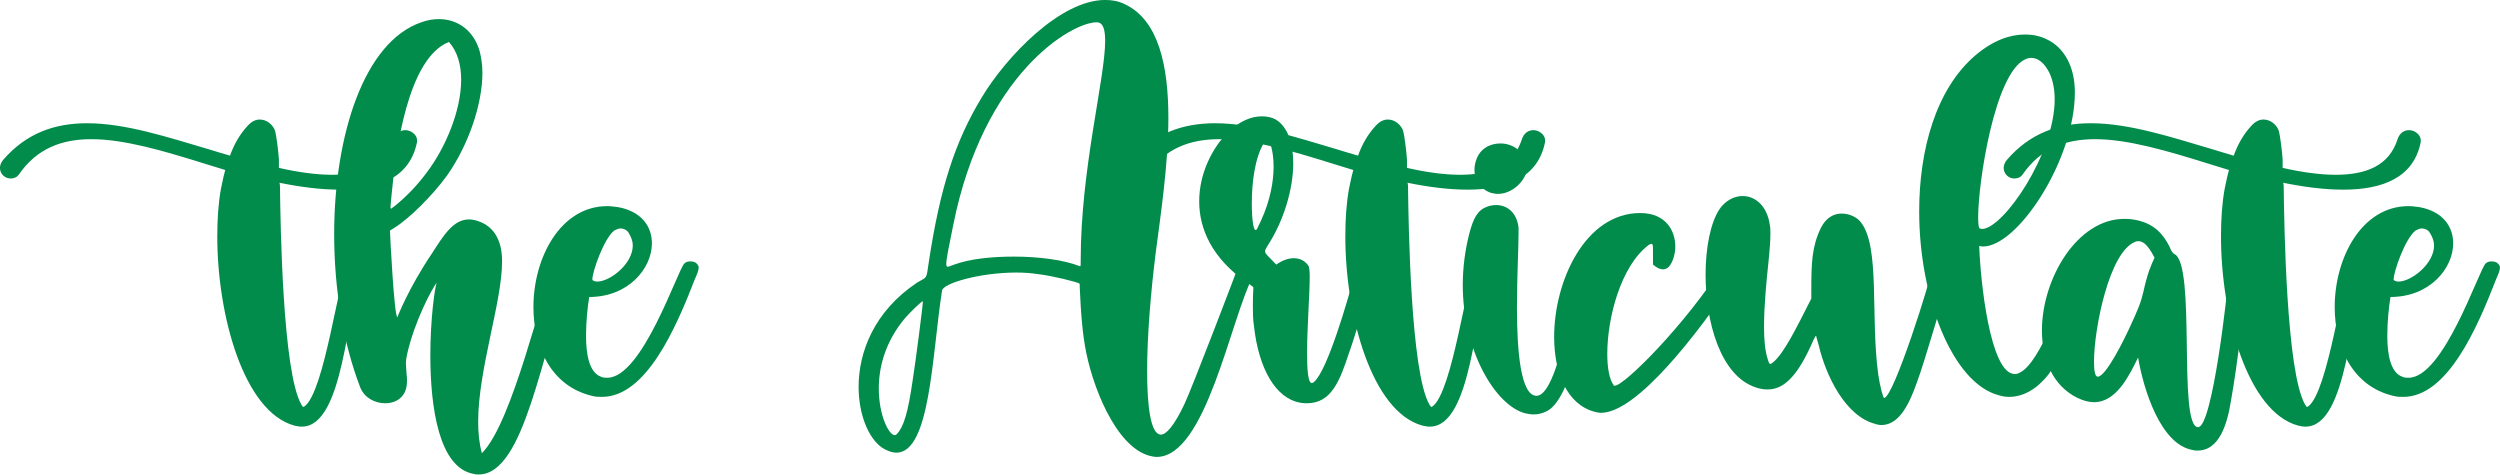
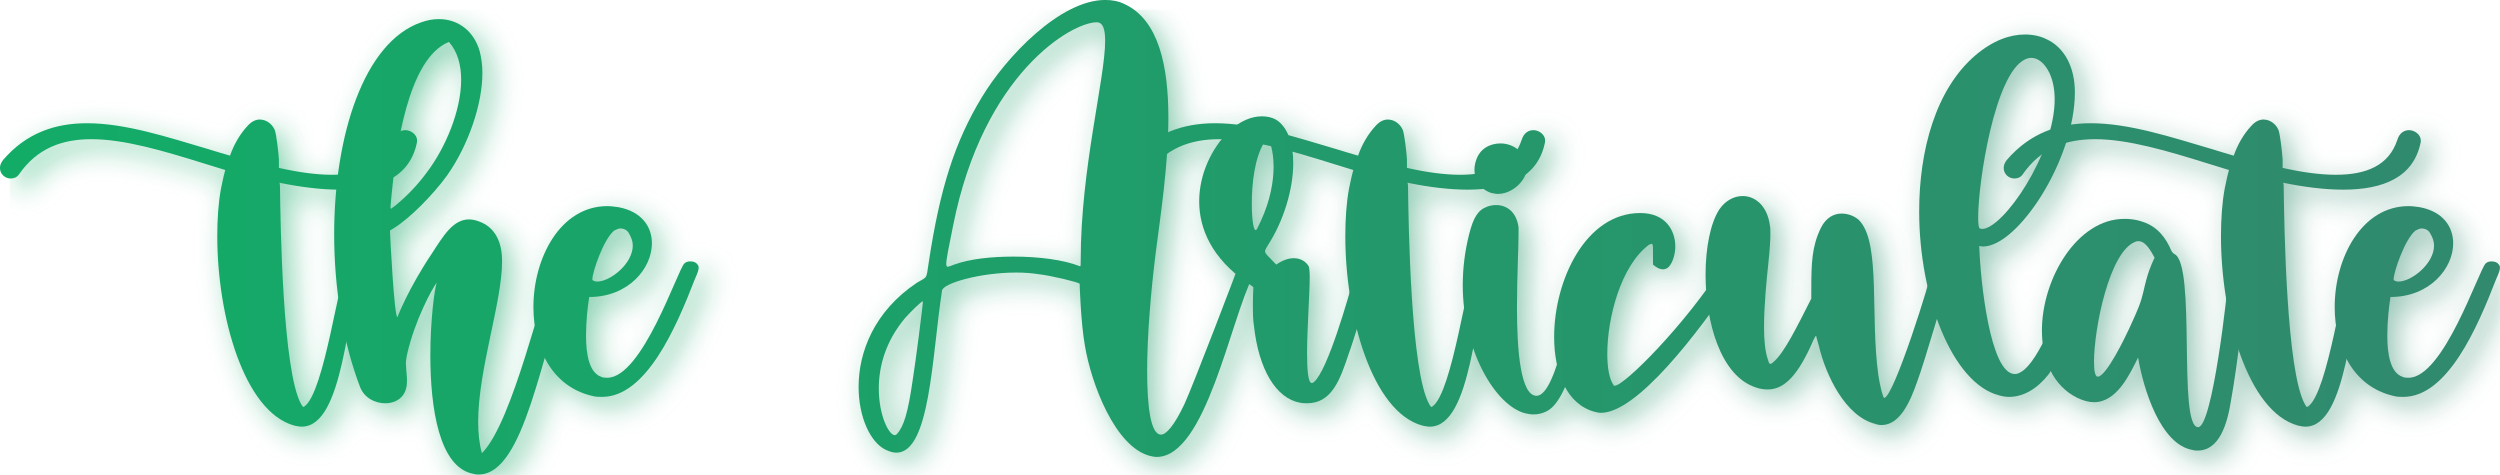
- <svg xmlns="http://www.w3.org/2000/svg" width="263.48" height="50.008" viewBox="0 0 69.712 13.231" xml:space="preserve">
-   <defs>
-     <path id="a" d="M109.637 280.816h545.355v279.74H109.637z" />
+ <svg xmlns="http://www.w3.org/2000/svg" xmlns:xlink="http://www.w3.org/1999/xlink" width="263.48" height="50.008" viewBox="0 0 69.712 13.231" xml:space="preserve" version="1.1" id="svg31">
+   <defs id="defs3">
+     <linearGradient id="linearGradient905">
+       <stop style="stop-color:#0baa63;stop-opacity:1;" offset="0" id="stop901" />
+       <stop style="stop-color:#2b866a;stop-opacity:1;" offset="1" id="stop903" />
+     </linearGradient>
+     <path id="a" d="m 109.637,280.816 h 545.355 v 279.74 H 109.637 Z" />
+     <linearGradient xlink:href="#linearGradient905" id="linearGradient907" x1="240.27" y1="312.161" x2="503.751" y2="312.161" gradientUnits="userSpaceOnUse" />
+     <filter style="color-interpolation-filters:sRGB" id="filter1678" x="-0.014" y="-0.072" width="1.031" height="1.164">
+       <feFlood flood-opacity="0.498" flood-color="rgb(130,130,130)" result="flood" id="feFlood1668" />
+       <feComposite in="SourceGraphic" in2="flood" operator="in" result="composite1" id="feComposite1670" />
+       <feGaussianBlur in="composite1" stdDeviation="1.5" result="blur" id="feGaussianBlur1672" />
+       <feOffset dx="1" dy="1" result="offset" id="feOffset1674" />
+       <feComposite in="SourceGraphic" in2="offset" operator="over" result="composite2" id="feComposite1676" />
+     </filter>
+     <linearGradient xlink:href="#linearGradient905" id="linearGradient1924" gradientUnits="userSpaceOnUse" x1="240.27" y1="312.161" x2="503.751" y2="312.161" />
+     <linearGradient xlink:href="#linearGradient905" id="linearGradient1926" gradientUnits="userSpaceOnUse" x1="240.27" y1="312.161" x2="503.751" y2="312.161" />
+     <linearGradient xlink:href="#linearGradient905" id="linearGradient1928" gradientUnits="userSpaceOnUse" x1="240.27" y1="312.161" x2="503.751" y2="312.161" />
+     <linearGradient xlink:href="#linearGradient905" id="linearGradient1930" gradientUnits="userSpaceOnUse" x1="240.27" y1="312.161" x2="503.751" y2="312.161" />
+     <linearGradient xlink:href="#linearGradient905" id="linearGradient1932" gradientUnits="userSpaceOnUse" x1="240.27" y1="312.161" x2="503.751" y2="312.161" />
+     <linearGradient xlink:href="#linearGradient905" id="linearGradient1934" gradientUnits="userSpaceOnUse" x1="240.27" y1="312.161" x2="503.751" y2="312.161" />
+     <linearGradient xlink:href="#linearGradient905" id="linearGradient1936" gradientUnits="userSpaceOnUse" x1="240.27" y1="312.161" x2="503.751" y2="312.161" />
+     <linearGradient xlink:href="#linearGradient905" id="linearGradient1938" gradientUnits="userSpaceOnUse" x1="240.27" y1="312.161" x2="503.751" y2="312.161" />
+     <linearGradient xlink:href="#linearGradient905" id="linearGradient1940" gradientUnits="userSpaceOnUse" x1="240.27" y1="312.161" x2="503.751" y2="312.161" />
+     <linearGradient xlink:href="#linearGradient905" id="linearGradient1942" gradientUnits="userSpaceOnUse" x1="240.27" y1="312.161" x2="503.751" y2="312.161" />
+     <linearGradient xlink:href="#linearGradient905" id="linearGradient1944" gradientUnits="userSpaceOnUse" x1="240.27" y1="312.161" x2="503.751" y2="312.161" />
+     <linearGradient xlink:href="#linearGradient905" id="linearGradient1946" gradientUnits="userSpaceOnUse" x1="240.27" y1="312.161" x2="503.751" y2="312.161" />
  </defs>
-   <g aria-label="the Articulate" transform="matrix(.26458 0 0 .26458 -63.572 -75.977)" style="font-weight:700;font-size:3px;font-family:'Helvetica Neue';-inkscape-font-specification:'Helvetica Neue, Bold';text-align:center;white-space:pre;shape-inside:url(#a);fill:#018c4b">
-     <path d="M281.766 301.885c-.896 2.744-3.304 3.696-6.496 3.696-1.68 0-3.64-.28-5.6-.728v-.896c-.056-.896-.28-2.576-.392-2.968-.168-.56-.784-1.232-1.624-1.232-.392 0-.84.168-1.288.672-.84.896-1.456 2.016-1.848 3.136-.784-.224-1.512-.448-2.24-.672-4.368-1.288-8.792-2.744-12.824-2.744-3.36 0-6.384 1.008-8.848 3.864-.224.28-.336.56-.336.84 0 .672.56 1.12 1.12 1.12.336 0 .672-.112.896-.448 1.904-2.744 4.536-3.696 7.616-3.696 3.472 0 7.616 1.232 11.928 2.576l2.184.672c-.28 1.008-.392 1.792-.448 1.96-.28 1.512-.392 3.248-.392 5.04 0 8.344 2.8 18.48 8.12 19.936.28.056.504.112.784.112 4.48 0 4.704-12.432 6.328-16.128.056-.168.112-.28.112-.392 0-.504-.448-.84-.896-.84-.28 0-.56.112-.728.336-.896 1.12-2.408 13.384-4.536 14.896-.056 0-.112.056-.112.056-.056 0-.112-.112-.224-.28-1.96-3.472-2.184-18.872-2.24-22.904 0-.112 0-.28-.056-.448 2.184.448 4.368.728 6.328.728 4.2 0 7.448-1.288 8.176-5.04v-.168c0-.56-.616-1.064-1.232-1.064-.504 0-1.008.28-1.232 1.008z" style="font-weight:400;font-size:56px;font-family:brimstone;-inkscape-font-specification:'brimstone, Normal';fill:#018c4b" />
-     <path d="M298.678 315.325c-1.288 2.296-4.312 16.296-7.616 19.6-.28-1.008-.392-2.128-.392-3.304 0-5.544 2.52-12.6 2.52-16.912 0-.56-.056-1.12-.168-1.568-.28-1.176-.952-2.072-1.96-2.52-.504-.224-.952-.336-1.344-.336-1.68 0-2.688 1.68-3.92 3.584-2.52 3.752-3.64 6.72-3.64 6.72-.336 0-.784-8.792-.784-9.128l.448-.28c1.624-1.008 4.032-3.416 5.544-5.488 2.296-3.248 3.752-7.56 3.752-10.864 0-.784-.112-1.568-.28-2.24-.616-2.184-2.296-3.416-4.312-3.416-.616 0-1.232.112-1.848.336-6.048 2.072-9.184 11.928-9.184 22.344 0 5.6.896 11.312 2.744 16.128.448 1.12 1.568 1.68 2.632 1.68 1.232 0 2.296-.728 2.296-2.296v-.336c-.056-.784-.112-1.232-.112-1.568 0-.336.056-.56.112-.896.784-3.584 2.688-7.056 3.136-7.616-.224.616-.672 3.92-.672 7.672 0 5.432.896 11.872 4.592 12.488.168.056.336.056.504.056 4.872 0 6.552-12.88 9.8-21.336.056-.112.056-.224.056-.28 0-.448-.448-.784-.952-.784a1.1 1.1 0 0 0-.952.56zm-17.136-7.616c.448-4.704 1.68-14.392 6.048-16.128.896 1.008 1.288 2.408 1.288 3.976 0 3.304-1.68 7.224-3.64 9.8a19.32 19.32 0 0 1-3.304 3.472l-.448.336s-.056-.056-.056-.168c0-.224.056-.616.112-1.288z" style="font-weight:400;font-size:56px;font-family:brimstone;-inkscape-font-specification:'brimstone, Normal';fill:#018c4b" />
-     <path d="M313.742 314.99c-.168-.225-.448-.28-.728-.28-.224 0-.448.055-.616.223-.728.728-4.424 12.04-8.12 12.04-.224 0-.448 0-.672-.112-1.232-.448-1.568-2.352-1.568-4.312 0-1.512.168-3.08.336-4.088 4.144 0 6.608-3.024 6.608-5.656 0-1.792-1.12-3.36-3.528-3.808-.392-.056-.784-.112-1.176-.112-4.928 0-7.784 5.432-7.784 10.64 0 4.256 1.904 8.344 6.16 9.352.392.112.728.112 1.064.112 4.648 0 7.784-7.224 9.8-12.432.28-.616.392-.952.392-1.176a.508.508 0 0 0-.168-.392zm-8.736-3.529c.224-.112.448-.224.672-.224.336 0 .672.168.84.448.28.448.448.896.448 1.344 0 1.96-2.408 3.808-3.752 3.808-.168 0-.392-.056-.504-.168v-.112c0-.728 1.176-4.2 2.296-5.096zM370.75 315.325c0 .056-4.872 12.824-5.656 14.448-1.064 2.24-1.904 3.192-2.464 3.192-1.064 0-1.456-2.856-1.456-6.72 0-3.696.392-8.344.896-12.376.504-3.92 1.344-9.352 1.344-14.28 0-5.432-1.008-10.304-4.592-11.984-.672-.336-1.344-.448-2.072-.448-4.76 0-10.472 6.048-12.992 10.248-2.856 4.704-4.424 9.632-5.6 17.416-.28 1.848-.112 1.456-1.232 2.128-4.536 3.024-6.16 7.336-6.16 10.976 0 3.192 1.232 5.824 2.8 6.608.448.224.84.336 1.176.336 3.584 0 3.752-10.248 4.816-17.08.112-.784 4.032-1.904 7.84-1.904.784 0 1.568.056 2.296.168 1.456.168 4.2.84 4.368 1.008 0 0 .112 4.088.56 6.552.672 4.032 3.192 10.64 6.832 11.592.224.056.504.112.728.112 5.208 0 7.784-14.56 10.192-19.152.056-.112.112-.28.112-.392 0-.448-.448-.784-.952-.784-.28 0-.56.112-.784.336zm-34.272 11.816c-.504 3.528-.952 4.984-1.68 5.768-.056.056-.112.112-.224.112-.616 0-1.68-2.072-1.68-4.928 0-2.24.672-4.928 2.8-7.448.56-.616 1.68-1.736 1.848-1.736 0 .448-.784 6.496-1.064 8.232zm17.696-12.6c0 .56 0 .672-.056.672h-.056c-1.68-.672-4.312-1.008-6.944-1.008-2.296 0-4.592.224-6.272.84-.336.112-.56.224-.672.224-.112 0-.168-.056-.168-.28 0-.504.224-1.624.728-4.088 3.192-16.016 12.488-21.392 15.12-21.392.672 0 .896.728.896 1.96 0 3.976-2.576 13.496-2.576 23.072z" style="font-weight:400;font-size:56px;font-family:brimstone;-inkscape-font-specification:'brimstone, Normal';fill:#018c4b" />
-     <path d="M384.974 315.325c-.168-.28-.56-.448-.896-.448-.168 0-.336 0-.504.112-.28.224-.336.28-.672 1.624-.504 1.848-2.688 9.576-4.144 10.808a.425.425 0 0 1-.224.112c-.392 0-.504-1.344-.504-3.136 0-2.632.28-6.272.28-8.064 0-.616-.056-1.008-.112-1.12-.28-.448-.784-.84-1.568-.84-.504 0-1.12.168-1.848.672-.84-.896-1.176-1.12-1.176-1.4 0-.168.112-.336.28-.616 1.68-2.576 2.688-5.936 2.688-8.68 0-2.128-.616-3.864-1.848-4.592-.392-.224-.896-.336-1.456-.336-1.064 0-2.296.448-3.584 1.68-1.624 1.624-3.024 4.312-3.024 7.28 0 2.912 1.344 5.992 5.04 8.568.336.224.672.448.672.504 0 0-.056.84-.056 1.904 0 .672 0 1.456.112 2.128.504 4.648 2.352 7.672 4.872 8.12.28.056.504.056.728.056 2.576 0 3.472-2.408 4.424-5.32.224-.504 2.52-7.728 2.52-8.904zm-11.816-4.872c-.224.448-.392.84-.448.896-.056.056-.056.056-.112.056-.224 0-.392-1.176-.392-2.8 0-2.072.28-4.816 1.344-6.496l.224-.336c.28 0 .728 1.176.728 2.968 0 1.512-.336 3.528-1.344 5.712z" style="font-weight:400;font-size:56px;font-family:brimstone;-inkscape-font-specification:'brimstone, Normal';fill:#018c4b" />
-     <path d="M400.654 301.885c-.896 2.744-3.304 3.696-6.496 3.696-1.68 0-3.64-.28-5.6-.728v-.896c-.056-.896-.28-2.576-.392-2.968-.168-.56-.784-1.232-1.624-1.232-.392 0-.84.168-1.288.672-.84.896-1.456 2.016-1.848 3.136-.784-.224-1.512-.448-2.24-.672-4.368-1.288-8.792-2.744-12.824-2.744-3.36 0-6.384 1.008-8.848 3.864-.224.28-.336.56-.336.84 0 .672.56 1.12 1.12 1.12.336 0 .672-.112.896-.448 1.904-2.744 4.536-3.696 7.616-3.696 3.472 0 7.616 1.232 11.928 2.576l2.184.672c-.28 1.008-.392 1.792-.448 1.96-.28 1.512-.392 3.248-.392 5.04 0 8.344 2.8 18.48 8.12 19.936.28.056.504.112.784.112 4.48 0 4.704-12.432 6.328-16.128.056-.168.112-.28.112-.392 0-.504-.448-.84-.896-.84-.28 0-.56.112-.728.336-.896 1.12-2.408 13.384-4.536 14.896-.056 0-.112.056-.112.056-.056 0-.112-.112-.224-.28-1.96-3.472-2.184-18.872-2.24-22.904 0-.112 0-.28-.056-.448 2.184.448 4.368.728 6.328.728 4.2 0 7.448-1.288 8.176-5.04v-.168c0-.56-.616-1.064-1.232-1.064-.504 0-1.008.28-1.232 1.008z" style="font-weight:400;font-size:56px;font-family:brimstone;-inkscape-font-specification:'brimstone, Normal';fill:#018c4b" />
-     <path d="M406.535 315.101c-.336 3.024-2.128 13.776-4.312 13.776-1.68 0-2.072-4.704-2.072-9.296 0-3.192.168-6.384.168-7.784v-.672c-.224-1.68-1.288-2.352-2.352-2.352-.336 0-.672.056-.952.168-.952.336-1.456 1.12-1.904 2.912a21.987 21.987 0 0 0-.672 5.32c0 7 3.472 12.768 6.608 13.552.28.056.56.112.84.112.504 0 .952-.112 1.4-.336 3.08-1.512 4.48-12.992 4.592-15.176v-.056c0-.392-.392-.616-.784-.616-.28 0-.56.112-.56.448zm-9.128-7.616c.28.056.504.112.728.112 1.568 0 2.856-1.4 3.024-2.408v-.392c0-1.568-1.4-2.52-2.744-2.52-1.12 0-2.184.56-2.576 1.792a3.171 3.171 0 0 0-.168 1.008c0 1.064.616 2.016 1.736 2.408z" style="font-weight:400;font-size:56px;font-family:brimstone;-inkscape-font-specification:'brimstone, Normal';fill:#018c4b" />
-     <path d="M421.879 315.101c-3.976 6.272-10.416 12.712-11.424 12.712-.056 0-.112 0-.112-.056-.448-.616-.672-1.792-.672-3.304 0-3.752 1.4-9.24 4.368-11.48.112-.056.224-.112.28-.112.168 0 .168.224.168.728v1.456c.392.336.728.504 1.064.504a.9.9 0 0 0 .616-.28c.392-.448.672-1.288.672-2.128 0-1.68-1.008-3.528-3.696-3.528-5.768 0-9.072 7.112-9.072 13.048 0 3.808 1.344 7.112 4.256 7.896.224.056.448.112.672.112 3.752 0 10.08-8.12 14.448-14.672.112-.168.168-.28.168-.448 0-.448-.504-.784-1.008-.784-.224 0-.504.112-.728.336z" style="font-weight:400;font-size:56px;font-family:brimstone;-inkscape-font-specification:'brimstone, Normal';fill:#018c4b" />
-     <path d="M443.886 315.493c0 .784-4.032 13.608-5.04 13.608-.112 0-.448-1.288-.616-2.464-.84-6.104.224-13.496-1.848-16.072-.392-.504-1.176-.896-2.016-.896-.784 0-1.624.392-2.184 1.512-.952 1.96-1.008 3.696-1.008 6.552v.896c-1.456 2.856-2.856 5.768-4.032 6.72-.112.112-.224.168-.28.168-.112 0-.168-.112-.28-.504-.28-.84-.392-2.016-.392-3.36 0-2.352.28-5.096.448-6.664.168-1.624.224-2.52.224-3.192 0-.336 0-.616-.056-.896-.28-2.072-1.568-3.08-2.856-3.08-.952 0-1.848.504-2.464 1.4-.952 1.456-1.456 4.088-1.456 6.888 0 4.984 1.568 10.64 5.264 11.872.448.168.896.224 1.288.224 1.792 0 3.248-1.568 4.816-5.208.112-.224.224-.448.28-.448 0 0 .112.448.28 1.008.728 3.136 2.8 7.504 5.992 8.288h-.056c.224.056.448.112.672.112 1.96 0 3.024-2.464 3.752-4.536.728-1.904 3.192-10.304 3.416-11.256 0-.112.056-.28.056-.392 0-.784-.56-1.176-1.064-1.176-.392 0-.84.28-.84.896z" style="font-weight:400;font-size:56px;font-family:brimstone;-inkscape-font-specification:'brimstone, Normal';fill:#018c4b" />
-     <path d="M459.623 314.933c-.504.056-.728.336-1.008 1.008-.896 2.408-3.304 9.408-5.432 10.472a1.08 1.08 0 0 1-.56.168c-2.632 0-3.64-9.968-3.752-13.496.112 0 .224.056.392.056 3.696 0 9.688-9.184 9.688-16.24 0-2.632-1.064-4.704-2.968-5.6-.672-.336-1.456-.504-2.296-.504-1.568 0-3.36.616-5.208 2.184-4.2 3.584-5.936 10.024-5.936 16.464 0 9.016 3.472 18.088 8.4 19.376.392.112.728.168 1.064.168 1.568 0 3.024-.896 4.2-2.408.952-1.344 3.36-6.888 4.48-10.696 0-.056.056-.112.056-.224 0-.392-.448-.728-.952-.728zm-5.936-21.504c.224-.112.448-.168.672-.168.728 0 1.4.56 1.904 1.568.392.84.56 1.792.56 2.8 0 5.768-5.432 13.664-7.672 13.664-.056 0-.168-.056-.224-.056-.112-.056-.168-.448-.168-1.176 0-3.696 1.736-15.12 4.928-16.632z" style="font-weight:400;font-size:56px;font-family:brimstone;-inkscape-font-specification:'brimstone, Normal';fill:#018c4b" />
-     <path d="M476.983 315.941c-.056-.784-.616-1.176-1.064-1.176-.28 0-.56.112-.672.392-.056.056-.112.504-.112 1.064-.056 1.512-1.68 15.96-3.192 15.96-2.184 0-.168-17.248-2.52-18.256-.168-.112-.28-.224-.504-.784-.728-1.456-1.68-2.296-3.08-2.688a5.78 5.78 0 0 0-1.68-.224c-4.984 0-8.68 6.328-8.68 11.76 0 3.024 1.12 5.824 3.752 7.112.616.28 1.176.448 1.736.448 2.408 0 3.752-2.912 4.648-4.704.56 3.304 2.352 9.184 5.768 9.744.168.056.336.056.504.056 2.296 0 3.136-2.8 3.528-5.32.672-3.696 1.568-11.144 1.568-13.104zm-10.808 1.96c-.28 1.176-.504 1.736-1.512 3.92-.392.84-2.408 5.04-3.304 5.04-.28 0-.392-.616-.392-1.568 0-3.528 1.624-11.648 4.368-12.656.112-.056.224-.056.336-.056.728 0 1.288 1.008 1.68 1.736-.392.84-.728 1.568-1.176 3.584z" style="font-weight:400;font-size:56px;font-family:brimstone;-inkscape-font-specification:'brimstone, Normal';fill:#018c4b" />
-     <path d="M492.943 301.885c-.896 2.744-3.304 3.696-6.496 3.696-1.68 0-3.64-.28-5.6-.728v-.896c-.056-.896-.28-2.576-.392-2.968-.168-.56-.784-1.232-1.624-1.232-.392 0-.84.168-1.288.672-.84.896-1.456 2.016-1.848 3.136-.784-.224-1.512-.448-2.24-.672-4.368-1.288-8.792-2.744-12.824-2.744-3.36 0-6.384 1.008-8.848 3.864-.224.28-.336.56-.336.84 0 .672.56 1.12 1.12 1.12.336 0 .672-.112.896-.448 1.904-2.744 4.536-3.696 7.616-3.696 3.472 0 7.616 1.232 11.928 2.576l2.184.672c-.28 1.008-.392 1.792-.448 1.96-.28 1.512-.392 3.248-.392 5.04 0 8.344 2.8 18.48 8.12 19.936.28.056.504.112.784.112 4.48 0 4.704-12.432 6.328-16.128.056-.168.112-.28.112-.392 0-.504-.448-.84-.896-.84-.28 0-.56.112-.728.336-.896 1.12-2.408 13.384-4.536 14.896-.056 0-.112.056-.112.056-.056 0-.112-.112-.224-.28-1.96-3.472-2.184-18.872-2.24-22.904 0-.112 0-.28-.056-.448 2.184.448 4.368.728 6.328.728 4.2 0 7.448-1.288 8.176-5.04v-.168c0-.56-.616-1.064-1.232-1.064-.504 0-1.008.28-1.232 1.008z" style="font-weight:400;font-size:56px;font-family:brimstone;-inkscape-font-specification:'brimstone, Normal';fill:#018c4b" />
-     <path d="M503.583 314.99c-.168-.225-.448-.28-.728-.28-.224 0-.448.055-.616.223-.728.728-4.424 12.04-8.12 12.04-.224 0-.448 0-.672-.112-1.232-.448-1.568-2.352-1.568-4.312 0-1.512.168-3.08.336-4.088 4.144 0 6.608-3.024 6.608-5.656 0-1.792-1.12-3.36-3.528-3.808-.392-.056-.784-.112-1.176-.112-4.928 0-7.784 5.432-7.784 10.64 0 4.256 1.904 8.344 6.16 9.352.392.112.728.112 1.064.112 4.648 0 7.784-7.224 9.8-12.432.28-.616.392-.952.392-1.176a.508.508 0 0 0-.168-.392zm-8.736-3.529c.224-.112.448-.224.672-.224.336 0 .672.168.84.448.28.448.448.896.448 1.344 0 1.96-2.408 3.808-3.752 3.808-.168 0-.392-.056-.504-.168v-.112c0-.728 1.176-4.2 2.296-5.096z" style="font-weight:400;font-size:56px;font-family:brimstone;-inkscape-font-specification:'brimstone, Normal';fill:#018c4b" />
+   <g aria-label="the Articulate" transform="matrix(0.26458,0,0,0.26458,-63.572,-75.977)" style="font-weight:700;font-size:3px;font-family:'Helvetica Neue';-inkscape-font-specification:'Helvetica Neue, Bold';text-align:center;white-space:pre;shape-inside:url(#a);opacity:0.97;fill:url(#linearGradient907);fill-opacity:1;filter:url(#filter1678)" id="g29">
+     <path d="m 281.766,301.885 c -0.896,2.744 -3.304,3.696 -6.496,3.696 -1.68,0 -3.64,-0.28 -5.6,-0.728 v -0.896 c -0.056,-0.896 -0.28,-2.576 -0.392,-2.968 -0.168,-0.56 -0.784,-1.232 -1.624,-1.232 -0.392,0 -0.84,0.168 -1.288,0.672 -0.84,0.896 -1.456,2.016 -1.848,3.136 -0.784,-0.224 -1.512,-0.448 -2.24,-0.672 -4.368,-1.288 -8.792,-2.744 -12.824,-2.744 -3.36,0 -6.384,1.008 -8.848,3.864 -0.224,0.28 -0.336,0.56 -0.336,0.84 0,0.672 0.56,1.12 1.12,1.12 0.336,0 0.672,-0.112 0.896,-0.448 1.904,-2.744 4.536,-3.696 7.616,-3.696 3.472,0 7.616,1.232 11.928,2.576 l 2.184,0.672 c -0.28,1.008 -0.392,1.792 -0.448,1.96 -0.28,1.512 -0.392,3.248 -0.392,5.04 0,8.344 2.8,18.48 8.12,19.936 0.28,0.056 0.504,0.112 0.784,0.112 4.48,0 4.704,-12.432 6.328,-16.128 0.056,-0.168 0.112,-0.28 0.112,-0.392 0,-0.504 -0.448,-0.84 -0.896,-0.84 -0.28,0 -0.56,0.112 -0.728,0.336 -0.896,1.12 -2.408,13.384 -4.536,14.896 -0.056,0 -0.112,0.056 -0.112,0.056 -0.056,0 -0.112,-0.112 -0.224,-0.28 -1.96,-3.472 -2.184,-18.872 -2.24,-22.904 0,-0.112 0,-0.28 -0.056,-0.448 2.184,0.448 4.368,0.728 6.328,0.728 4.2,0 7.448,-1.288 8.176,-5.04 v -0.168 c 0,-0.56 -0.616,-1.064 -1.232,-1.064 -0.504,0 -1.008,0.28 -1.232,1.008 z" style="font-weight:400;font-size:56px;font-family:brimstone;-inkscape-font-specification:'brimstone, Normal';fill:url(#linearGradient1924);fill-opacity:1" id="path5" />
+     <path d="m 298.678,315.325 c -1.288,2.296 -4.312,16.296 -7.616,19.6 -0.28,-1.008 -0.392,-2.128 -0.392,-3.304 0,-5.544 2.52,-12.6 2.52,-16.912 0,-0.56 -0.056,-1.12 -0.168,-1.568 -0.28,-1.176 -0.952,-2.072 -1.96,-2.52 -0.504,-0.224 -0.952,-0.336 -1.344,-0.336 -1.68,0 -2.688,1.68 -3.92,3.584 -2.52,3.752 -3.64,6.72 -3.64,6.72 -0.336,0 -0.784,-8.792 -0.784,-9.128 l 0.448,-0.28 c 1.624,-1.008 4.032,-3.416 5.544,-5.488 2.296,-3.248 3.752,-7.56 3.752,-10.864 0,-0.784 -0.112,-1.568 -0.28,-2.24 -0.616,-2.184 -2.296,-3.416 -4.312,-3.416 -0.616,0 -1.232,0.112 -1.848,0.336 -6.048,2.072 -9.184,11.928 -9.184,22.344 0,5.6 0.896,11.312 2.744,16.128 0.448,1.12 1.568,1.68 2.632,1.68 1.232,0 2.296,-0.728 2.296,-2.296 v -0.336 c -0.056,-0.784 -0.112,-1.232 -0.112,-1.568 0,-0.336 0.056,-0.56 0.112,-0.896 0.784,-3.584 2.688,-7.056 3.136,-7.616 -0.224,0.616 -0.672,3.92 -0.672,7.672 0,5.432 0.896,11.872 4.592,12.488 0.168,0.056 0.336,0.056 0.504,0.056 4.872,0 6.552,-12.88 9.8,-21.336 0.056,-0.112 0.056,-0.224 0.056,-0.28 0,-0.448 -0.448,-0.784 -0.952,-0.784 a 1.1,1.1 0 0 0 -0.952,0.56 z m -17.136,-7.616 c 0.448,-4.704 1.68,-14.392 6.048,-16.128 0.896,1.008 1.288,2.408 1.288,3.976 0,3.304 -1.68,7.224 -3.64,9.8 a 19.32,19.32 0 0 1 -3.304,3.472 l -0.448,0.336 c 0,0 -0.056,-0.056 -0.056,-0.168 0,-0.224 0.056,-0.616 0.112,-1.288 z" style="font-weight:400;font-size:56px;font-family:brimstone;-inkscape-font-specification:'brimstone, Normal';fill:url(#linearGradient1926);fill-opacity:1" id="path7" />
+     <path d="m 313.742,314.99 c -0.168,-0.225 -0.448,-0.28 -0.728,-0.28 -0.224,0 -0.448,0.055 -0.616,0.223 -0.728,0.728 -4.424,12.04 -8.12,12.04 -0.224,0 -0.448,0 -0.672,-0.112 -1.232,-0.448 -1.568,-2.352 -1.568,-4.312 0,-1.512 0.168,-3.08 0.336,-4.088 4.144,0 6.608,-3.024 6.608,-5.656 0,-1.792 -1.12,-3.36 -3.528,-3.808 -0.392,-0.056 -0.784,-0.112 -1.176,-0.112 -4.928,0 -7.784,5.432 -7.784,10.64 0,4.256 1.904,8.344 6.16,9.352 0.392,0.112 0.728,0.112 1.064,0.112 4.648,0 7.784,-7.224 9.8,-12.432 0.28,-0.616 0.392,-0.952 0.392,-1.176 a 0.508,0.508 0 0 0 -0.168,-0.392 z m -8.736,-3.529 c 0.224,-0.112 0.448,-0.224 0.672,-0.224 0.336,0 0.672,0.168 0.84,0.448 0.28,0.448 0.448,0.896 0.448,1.344 0,1.96 -2.408,3.808 -3.752,3.808 -0.168,0 -0.392,-0.056 -0.504,-0.168 v -0.112 c 0,-0.728 1.176,-4.2 2.296,-5.096 z m 65.744,3.864 c 0,0.056 -4.872,12.824 -5.656,14.448 -1.064,2.24 -1.904,3.192 -2.464,3.192 -1.064,0 -1.456,-2.856 -1.456,-6.72 0,-3.696 0.392,-8.344 0.896,-12.376 0.504,-3.92 1.344,-9.352 1.344,-14.28 0,-5.432 -1.008,-10.304 -4.592,-11.984 -0.672,-0.336 -1.344,-0.448 -2.072,-0.448 -4.76,0 -10.472,6.048 -12.992,10.248 -2.856,4.704 -4.424,9.632 -5.6,17.416 -0.28,1.848 -0.112,1.456 -1.232,2.128 -4.536,3.024 -6.16,7.336 -6.16,10.976 0,3.192 1.232,5.824 2.8,6.608 0.448,0.224 0.84,0.336 1.176,0.336 3.584,0 3.752,-10.248 4.816,-17.08 0.112,-0.784 4.032,-1.904 7.84,-1.904 0.784,0 1.568,0.056 2.296,0.168 1.456,0.168 4.2,0.84 4.368,1.008 0,0 0.112,4.088 0.56,6.552 0.672,4.032 3.192,10.64 6.832,11.592 0.224,0.056 0.504,0.112 0.728,0.112 5.208,0 7.784,-14.56 10.192,-19.152 0.056,-0.112 0.112,-0.28 0.112,-0.392 0,-0.448 -0.448,-0.784 -0.952,-0.784 -0.28,0 -0.56,0.112 -0.784,0.336 z m -34.272,11.816 c -0.504,3.528 -0.952,4.984 -1.68,5.768 -0.056,0.056 -0.112,0.112 -0.224,0.112 -0.616,0 -1.68,-2.072 -1.68,-4.928 0,-2.24 0.672,-4.928 2.8,-7.448 0.56,-0.616 1.68,-1.736 1.848,-1.736 0,0.448 -0.784,6.496 -1.064,8.232 z m 17.696,-12.6 c 0,0.56 0,0.672 -0.056,0.672 h -0.056 c -1.68,-0.672 -4.312,-1.008 -6.944,-1.008 -2.296,0 -4.592,0.224 -6.272,0.84 -0.336,0.112 -0.56,0.224 -0.672,0.224 -0.112,0 -0.168,-0.056 -0.168,-0.28 0,-0.504 0.224,-1.624 0.728,-4.088 3.192,-16.016 12.488,-21.392 15.12,-21.392 0.672,0 0.896,0.728 0.896,1.96 0,3.976 -2.576,13.496 -2.576,23.072 z" style="font-weight:400;font-size:56px;font-family:brimstone;-inkscape-font-specification:'brimstone, Normal';fill:url(#linearGradient1928);fill-opacity:1" id="path9" />
+     <path d="m 384.974,315.325 c -0.168,-0.28 -0.56,-0.448 -0.896,-0.448 -0.168,0 -0.336,0 -0.504,0.112 -0.28,0.224 -0.336,0.28 -0.672,1.624 -0.504,1.848 -2.688,9.576 -4.144,10.808 a 0.425,0.425 0 0 1 -0.224,0.112 c -0.392,0 -0.504,-1.344 -0.504,-3.136 0,-2.632 0.28,-6.272 0.28,-8.064 0,-0.616 -0.056,-1.008 -0.112,-1.12 -0.28,-0.448 -0.784,-0.84 -1.568,-0.84 -0.504,0 -1.12,0.168 -1.848,0.672 -0.84,-0.896 -1.176,-1.12 -1.176,-1.4 0,-0.168 0.112,-0.336 0.28,-0.616 1.68,-2.576 2.688,-5.936 2.688,-8.68 0,-2.128 -0.616,-3.864 -1.848,-4.592 -0.392,-0.224 -0.896,-0.336 -1.456,-0.336 -1.064,0 -2.296,0.448 -3.584,1.68 -1.624,1.624 -3.024,4.312 -3.024,7.28 0,2.912 1.344,5.992 5.04,8.568 0.336,0.224 0.672,0.448 0.672,0.504 0,0 -0.056,0.84 -0.056,1.904 0,0.672 0,1.456 0.112,2.128 0.504,4.648 2.352,7.672 4.872,8.12 0.28,0.056 0.504,0.056 0.728,0.056 2.576,0 3.472,-2.408 4.424,-5.32 0.224,-0.504 2.52,-7.728 2.52,-8.904 z m -11.816,-4.872 c -0.224,0.448 -0.392,0.84 -0.448,0.896 -0.056,0.056 -0.056,0.056 -0.112,0.056 -0.224,0 -0.392,-1.176 -0.392,-2.8 0,-2.072 0.28,-4.816 1.344,-6.496 l 0.224,-0.336 c 0.28,0 0.728,1.176 0.728,2.968 0,1.512 -0.336,3.528 -1.344,5.712 z" style="font-weight:400;font-size:56px;font-family:brimstone;-inkscape-font-specification:'brimstone, Normal';fill:url(#linearGradient1930);fill-opacity:1" id="path11" />
+     <path d="m 400.654,301.885 c -0.896,2.744 -3.304,3.696 -6.496,3.696 -1.68,0 -3.64,-0.28 -5.6,-0.728 v -0.896 c -0.056,-0.896 -0.28,-2.576 -0.392,-2.968 -0.168,-0.56 -0.784,-1.232 -1.624,-1.232 -0.392,0 -0.84,0.168 -1.288,0.672 -0.84,0.896 -1.456,2.016 -1.848,3.136 -0.784,-0.224 -1.512,-0.448 -2.24,-0.672 -4.368,-1.288 -8.792,-2.744 -12.824,-2.744 -3.36,0 -6.384,1.008 -8.848,3.864 -0.224,0.28 -0.336,0.56 -0.336,0.84 0,0.672 0.56,1.12 1.12,1.12 0.336,0 0.672,-0.112 0.896,-0.448 1.904,-2.744 4.536,-3.696 7.616,-3.696 3.472,0 7.616,1.232 11.928,2.576 l 2.184,0.672 c -0.28,1.008 -0.392,1.792 -0.448,1.96 -0.28,1.512 -0.392,3.248 -0.392,5.04 0,8.344 2.8,18.48 8.12,19.936 0.28,0.056 0.504,0.112 0.784,0.112 4.48,0 4.704,-12.432 6.328,-16.128 0.056,-0.168 0.112,-0.28 0.112,-0.392 0,-0.504 -0.448,-0.84 -0.896,-0.84 -0.28,0 -0.56,0.112 -0.728,0.336 -0.896,1.12 -2.408,13.384 -4.536,14.896 -0.056,0 -0.112,0.056 -0.112,0.056 -0.056,0 -0.112,-0.112 -0.224,-0.28 -1.96,-3.472 -2.184,-18.872 -2.24,-22.904 0,-0.112 0,-0.28 -0.056,-0.448 2.184,0.448 4.368,0.728 6.328,0.728 4.2,0 7.448,-1.288 8.176,-5.04 v -0.168 c 0,-0.56 -0.616,-1.064 -1.232,-1.064 -0.504,0 -1.008,0.28 -1.232,1.008 z" style="font-weight:400;font-size:56px;font-family:brimstone;-inkscape-font-specification:'brimstone, Normal';fill:url(#linearGradient1932);fill-opacity:1" id="path13" />
+     <path d="m 406.535,315.101 c -0.336,3.024 -2.128,13.776 -4.312,13.776 -1.68,0 -2.072,-4.704 -2.072,-9.296 0,-3.192 0.168,-6.384 0.168,-7.784 v -0.672 c -0.224,-1.68 -1.288,-2.352 -2.352,-2.352 -0.336,0 -0.672,0.056 -0.952,0.168 -0.952,0.336 -1.456,1.12 -1.904,2.912 a 21.987,21.987 0 0 0 -0.672,5.32 c 0,7 3.472,12.768 6.608,13.552 0.28,0.056 0.56,0.112 0.84,0.112 0.504,0 0.952,-0.112 1.4,-0.336 3.08,-1.512 4.48,-12.992 4.592,-15.176 v -0.056 c 0,-0.392 -0.392,-0.616 -0.784,-0.616 -0.28,0 -0.56,0.112 -0.56,0.448 z m -9.128,-7.616 c 0.28,0.056 0.504,0.112 0.728,0.112 1.568,0 2.856,-1.4 3.024,-2.408 v -0.392 c 0,-1.568 -1.4,-2.52 -2.744,-2.52 -1.12,0 -2.184,0.56 -2.576,1.792 a 3.171,3.171 0 0 0 -0.168,1.008 c 0,1.064 0.616,2.016 1.736,2.408 z" style="font-weight:400;font-size:56px;font-family:brimstone;-inkscape-font-specification:'brimstone, Normal';fill:url(#linearGradient1934);fill-opacity:1" id="path15" />
+     <path d="m 421.879,315.101 c -3.976,6.272 -10.416,12.712 -11.424,12.712 -0.056,0 -0.112,0 -0.112,-0.056 -0.448,-0.616 -0.672,-1.792 -0.672,-3.304 0,-3.752 1.4,-9.24 4.368,-11.48 0.112,-0.056 0.224,-0.112 0.28,-0.112 0.168,0 0.168,0.224 0.168,0.728 v 1.456 c 0.392,0.336 0.728,0.504 1.064,0.504 a 0.9,0.9 0 0 0 0.616,-0.28 c 0.392,-0.448 0.672,-1.288 0.672,-2.128 0,-1.68 -1.008,-3.528 -3.696,-3.528 -5.768,0 -9.072,7.112 -9.072,13.048 0,3.808 1.344,7.112 4.256,7.896 0.224,0.056 0.448,0.112 0.672,0.112 3.752,0 10.08,-8.12 14.448,-14.672 0.112,-0.168 0.168,-0.28 0.168,-0.448 0,-0.448 -0.504,-0.784 -1.008,-0.784 -0.224,0 -0.504,0.112 -0.728,0.336 z" style="font-weight:400;font-size:56px;font-family:brimstone;-inkscape-font-specification:'brimstone, Normal';fill:url(#linearGradient1936);fill-opacity:1" id="path17" />
+     <path d="m 443.886,315.493 c 0,0.784 -4.032,13.608 -5.04,13.608 -0.112,0 -0.448,-1.288 -0.616,-2.464 -0.84,-6.104 0.224,-13.496 -1.848,-16.072 -0.392,-0.504 -1.176,-0.896 -2.016,-0.896 -0.784,0 -1.624,0.392 -2.184,1.512 -0.952,1.96 -1.008,3.696 -1.008,6.552 v 0.896 c -1.456,2.856 -2.856,5.768 -4.032,6.72 -0.112,0.112 -0.224,0.168 -0.28,0.168 -0.112,0 -0.168,-0.112 -0.28,-0.504 -0.28,-0.84 -0.392,-2.016 -0.392,-3.36 0,-2.352 0.28,-5.096 0.448,-6.664 0.168,-1.624 0.224,-2.52 0.224,-3.192 0,-0.336 0,-0.616 -0.056,-0.896 -0.28,-2.072 -1.568,-3.08 -2.856,-3.08 -0.952,0 -1.848,0.504 -2.464,1.4 -0.952,1.456 -1.456,4.088 -1.456,6.888 0,4.984 1.568,10.64 5.264,11.872 0.448,0.168 0.896,0.224 1.288,0.224 1.792,0 3.248,-1.568 4.816,-5.208 0.112,-0.224 0.224,-0.448 0.28,-0.448 0,0 0.112,0.448 0.28,1.008 0.728,3.136 2.8,7.504 5.992,8.288 h -0.056 c 0.224,0.056 0.448,0.112 0.672,0.112 1.96,0 3.024,-2.464 3.752,-4.536 0.728,-1.904 3.192,-10.304 3.416,-11.256 0,-0.112 0.056,-0.28 0.056,-0.392 0,-0.784 -0.56,-1.176 -1.064,-1.176 -0.392,0 -0.84,0.28 -0.84,0.896 z" style="font-weight:400;font-size:56px;font-family:brimstone;-inkscape-font-specification:'brimstone, Normal';fill:url(#linearGradient1938);fill-opacity:1" id="path19" />
+     <path d="m 459.623,314.933 c -0.504,0.056 -0.728,0.336 -1.008,1.008 -0.896,2.408 -3.304,9.408 -5.432,10.472 a 1.08,1.08 0 0 1 -0.56,0.168 c -2.632,0 -3.64,-9.968 -3.752,-13.496 0.112,0 0.224,0.056 0.392,0.056 3.696,0 9.688,-9.184 9.688,-16.24 0,-2.632 -1.064,-4.704 -2.968,-5.6 -0.672,-0.336 -1.456,-0.504 -2.296,-0.504 -1.568,0 -3.36,0.616 -5.208,2.184 -4.2,3.584 -5.936,10.024 -5.936,16.464 0,9.016 3.472,18.088 8.4,19.376 0.392,0.112 0.728,0.168 1.064,0.168 1.568,0 3.024,-0.896 4.2,-2.408 0.952,-1.344 3.36,-6.888 4.48,-10.696 0,-0.056 0.056,-0.112 0.056,-0.224 0,-0.392 -0.448,-0.728 -0.952,-0.728 z m -5.936,-21.504 c 0.224,-0.112 0.448,-0.168 0.672,-0.168 0.728,0 1.4,0.56 1.904,1.568 0.392,0.84 0.56,1.792 0.56,2.8 0,5.768 -5.432,13.664 -7.672,13.664 -0.056,0 -0.168,-0.056 -0.224,-0.056 -0.112,-0.056 -0.168,-0.448 -0.168,-1.176 0,-3.696 1.736,-15.12 4.928,-16.632 z" style="font-weight:400;font-size:56px;font-family:brimstone;-inkscape-font-specification:'brimstone, Normal';fill:url(#linearGradient1940);fill-opacity:1" id="path21" />
+     <path d="m 476.983,315.941 c -0.056,-0.784 -0.616,-1.176 -1.064,-1.176 -0.28,0 -0.56,0.112 -0.672,0.392 -0.056,0.056 -0.112,0.504 -0.112,1.064 -0.056,1.512 -1.68,15.96 -3.192,15.96 -2.184,0 -0.168,-17.248 -2.52,-18.256 -0.168,-0.112 -0.28,-0.224 -0.504,-0.784 -0.728,-1.456 -1.68,-2.296 -3.08,-2.688 a 5.78,5.78 0 0 0 -1.68,-0.224 c -4.984,0 -8.68,6.328 -8.68,11.76 0,3.024 1.12,5.824 3.752,7.112 0.616,0.28 1.176,0.448 1.736,0.448 2.408,0 3.752,-2.912 4.648,-4.704 0.56,3.304 2.352,9.184 5.768,9.744 0.168,0.056 0.336,0.056 0.504,0.056 2.296,0 3.136,-2.8 3.528,-5.32 0.672,-3.696 1.568,-11.144 1.568,-13.104 z m -10.808,1.96 c -0.28,1.176 -0.504,1.736 -1.512,3.92 -0.392,0.84 -2.408,5.04 -3.304,5.04 -0.28,0 -0.392,-0.616 -0.392,-1.568 0,-3.528 1.624,-11.648 4.368,-12.656 0.112,-0.056 0.224,-0.056 0.336,-0.056 0.728,0 1.288,1.008 1.68,1.736 -0.392,0.84 -0.728,1.568 -1.176,3.584 z" style="font-weight:400;font-size:56px;font-family:brimstone;-inkscape-font-specification:'brimstone, Normal';fill:url(#linearGradient1942);fill-opacity:1" id="path23" />
+     <path d="m 492.943,301.885 c -0.896,2.744 -3.304,3.696 -6.496,3.696 -1.68,0 -3.64,-0.28 -5.6,-0.728 v -0.896 c -0.056,-0.896 -0.28,-2.576 -0.392,-2.968 -0.168,-0.56 -0.784,-1.232 -1.624,-1.232 -0.392,0 -0.84,0.168 -1.288,0.672 -0.84,0.896 -1.456,2.016 -1.848,3.136 -0.784,-0.224 -1.512,-0.448 -2.24,-0.672 -4.368,-1.288 -8.792,-2.744 -12.824,-2.744 -3.36,0 -6.384,1.008 -8.848,3.864 -0.224,0.28 -0.336,0.56 -0.336,0.84 0,0.672 0.56,1.12 1.12,1.12 0.336,0 0.672,-0.112 0.896,-0.448 1.904,-2.744 4.536,-3.696 7.616,-3.696 3.472,0 7.616,1.232 11.928,2.576 l 2.184,0.672 c -0.28,1.008 -0.392,1.792 -0.448,1.96 -0.28,1.512 -0.392,3.248 -0.392,5.04 0,8.344 2.8,18.48 8.12,19.936 0.28,0.056 0.504,0.112 0.784,0.112 4.48,0 4.704,-12.432 6.328,-16.128 0.056,-0.168 0.112,-0.28 0.112,-0.392 0,-0.504 -0.448,-0.84 -0.896,-0.84 -0.28,0 -0.56,0.112 -0.728,0.336 -0.896,1.12 -2.408,13.384 -4.536,14.896 -0.056,0 -0.112,0.056 -0.112,0.056 -0.056,0 -0.112,-0.112 -0.224,-0.28 -1.96,-3.472 -2.184,-18.872 -2.24,-22.904 0,-0.112 0,-0.28 -0.056,-0.448 2.184,0.448 4.368,0.728 6.328,0.728 4.2,0 7.448,-1.288 8.176,-5.04 v -0.168 c 0,-0.56 -0.616,-1.064 -1.232,-1.064 -0.504,0 -1.008,0.28 -1.232,1.008 z" style="font-weight:400;font-size:56px;font-family:brimstone;-inkscape-font-specification:'brimstone, Normal';fill:url(#linearGradient1944);fill-opacity:1" id="path25" />
+     <path d="m 503.583,314.99 c -0.168,-0.225 -0.448,-0.28 -0.728,-0.28 -0.224,0 -0.448,0.055 -0.616,0.223 -0.728,0.728 -4.424,12.04 -8.12,12.04 -0.224,0 -0.448,0 -0.672,-0.112 -1.232,-0.448 -1.568,-2.352 -1.568,-4.312 0,-1.512 0.168,-3.08 0.336,-4.088 4.144,0 6.608,-3.024 6.608,-5.656 0,-1.792 -1.12,-3.36 -3.528,-3.808 -0.392,-0.056 -0.784,-0.112 -1.176,-0.112 -4.928,0 -7.784,5.432 -7.784,10.64 0,4.256 1.904,8.344 6.16,9.352 0.392,0.112 0.728,0.112 1.064,0.112 4.648,0 7.784,-7.224 9.8,-12.432 0.28,-0.616 0.392,-0.952 0.392,-1.176 a 0.508,0.508 0 0 0 -0.168,-0.392 z m -8.736,-3.529 c 0.224,-0.112 0.448,-0.224 0.672,-0.224 0.336,0 0.672,0.168 0.84,0.448 0.28,0.448 0.448,0.896 0.448,1.344 0,1.96 -2.408,3.808 -3.752,3.808 -0.168,0 -0.392,-0.056 -0.504,-0.168 v -0.112 c 0,-0.728 1.176,-4.2 2.296,-5.096 z" style="font-weight:400;font-size:56px;font-family:brimstone;-inkscape-font-specification:'brimstone, Normal';fill:url(#linearGradient1946);fill-opacity:1" id="path27" />
  </g>
</svg>
